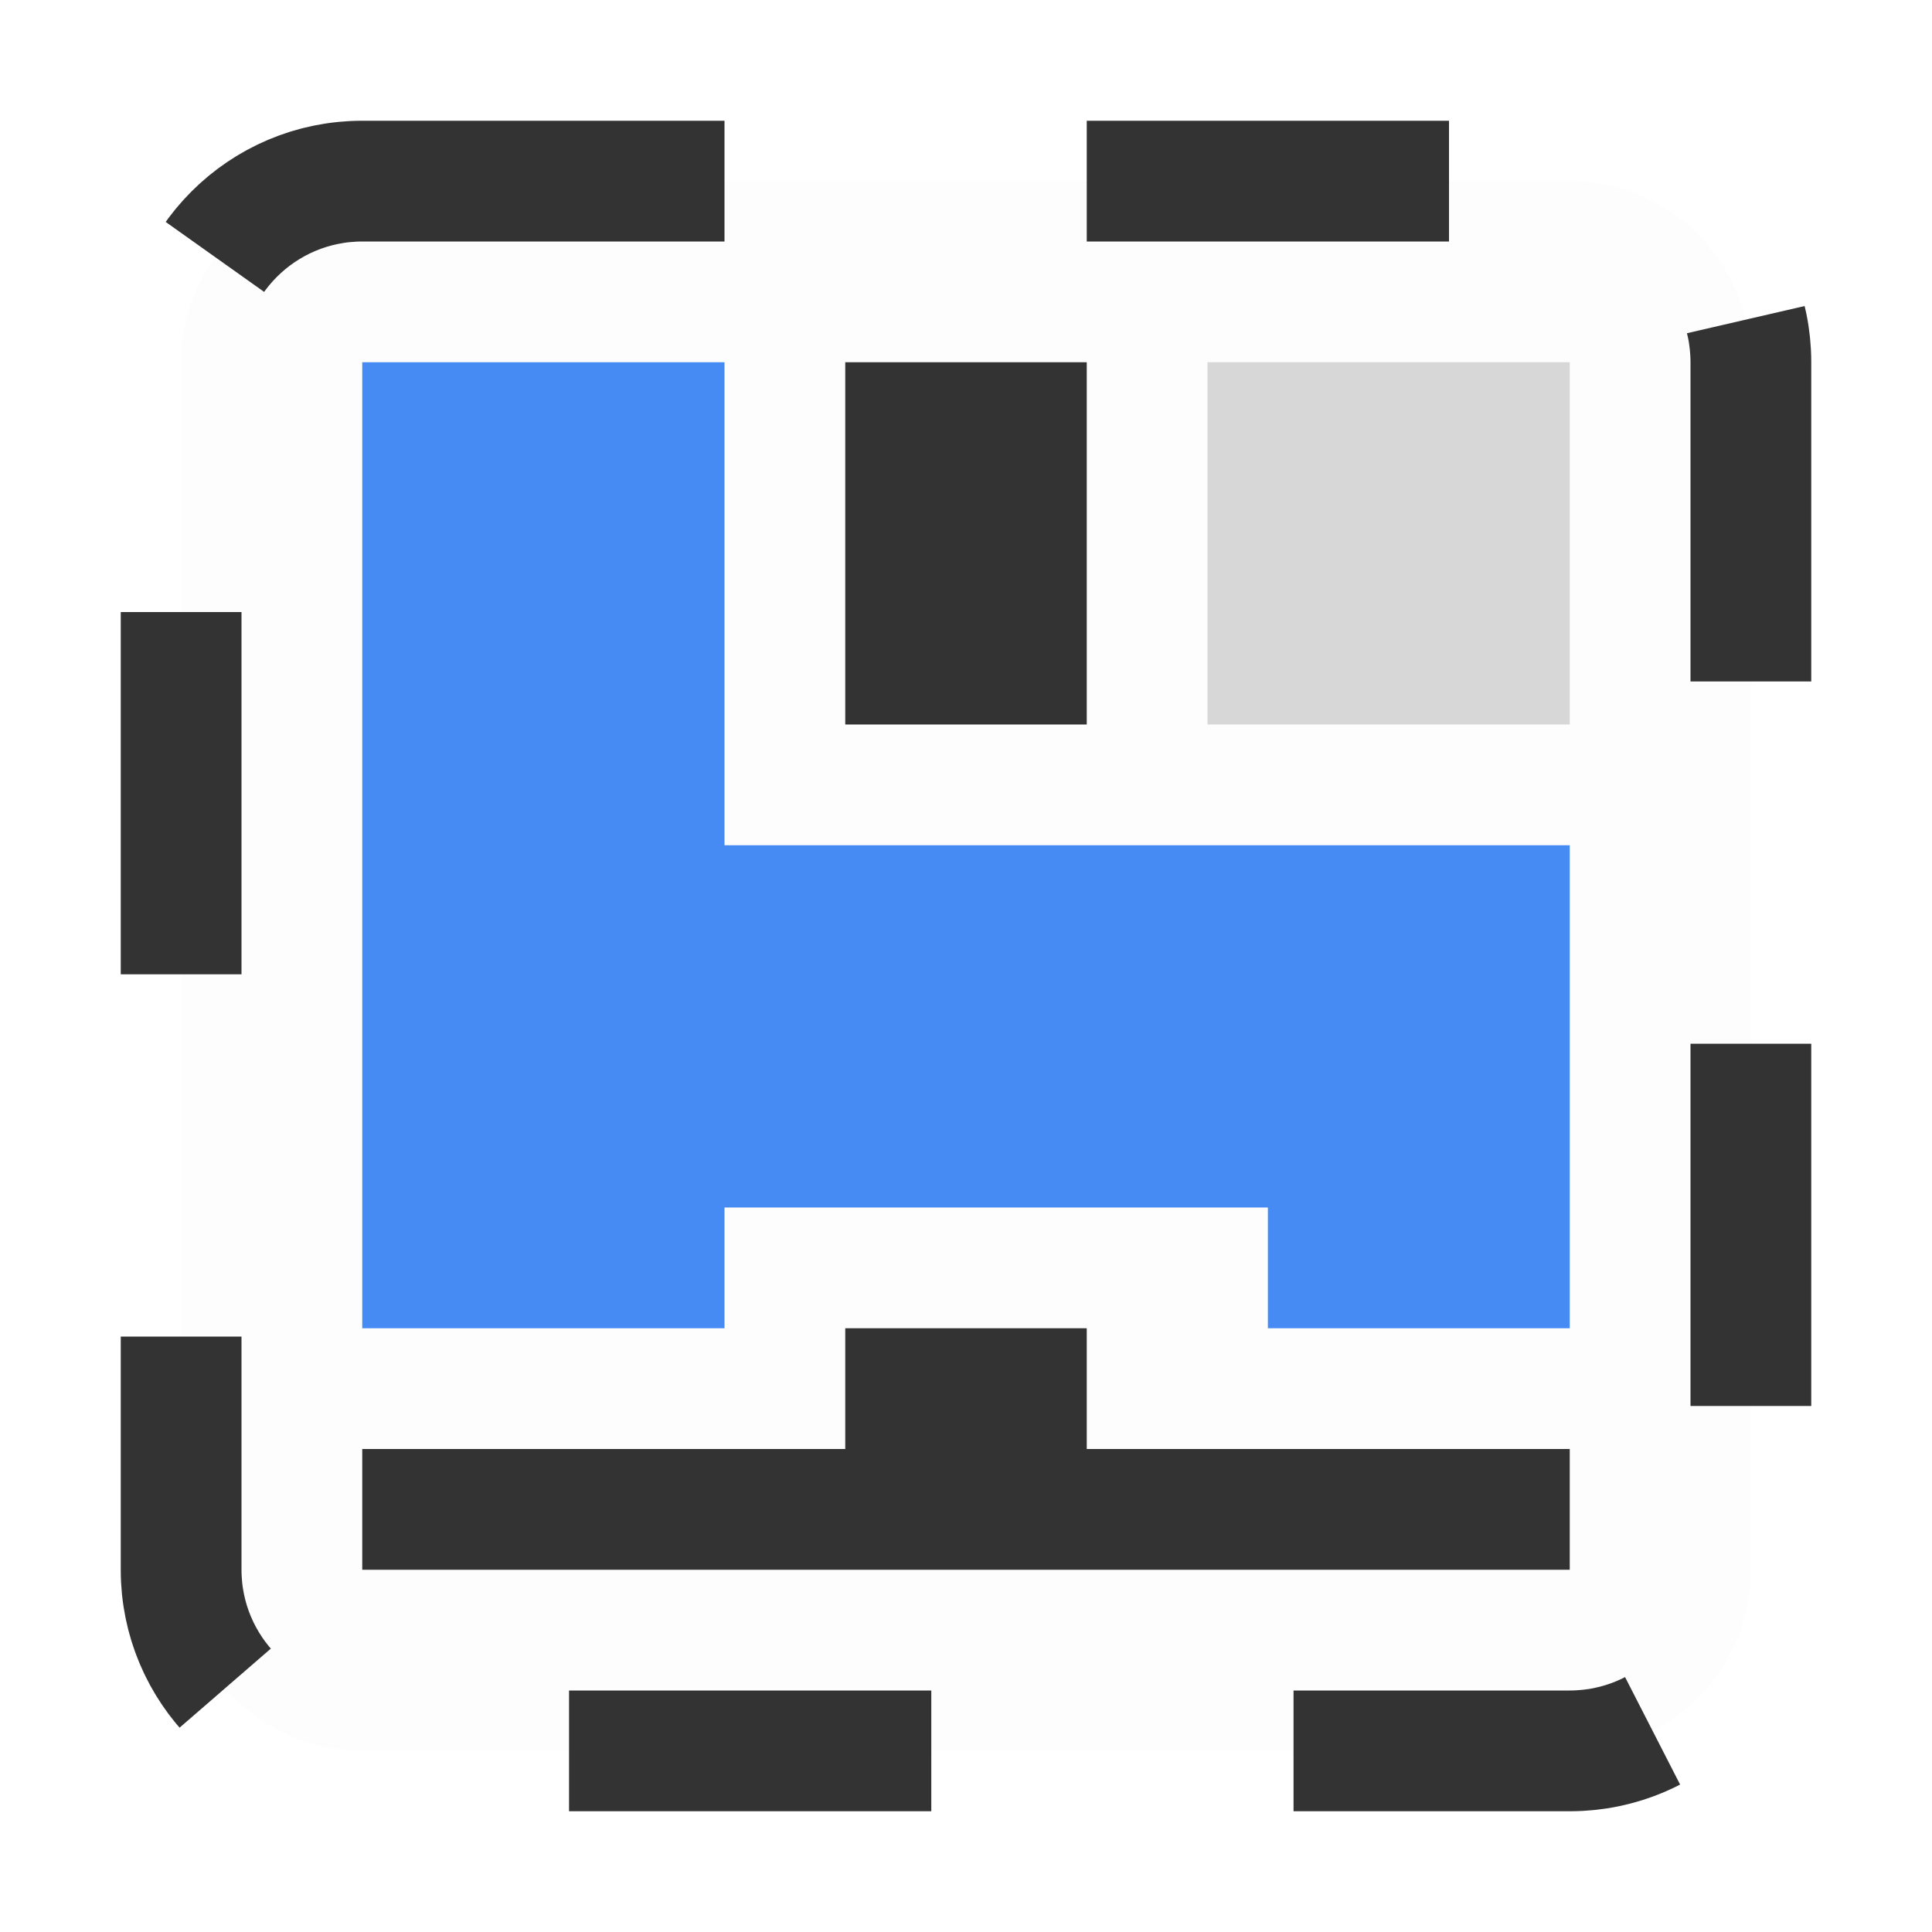
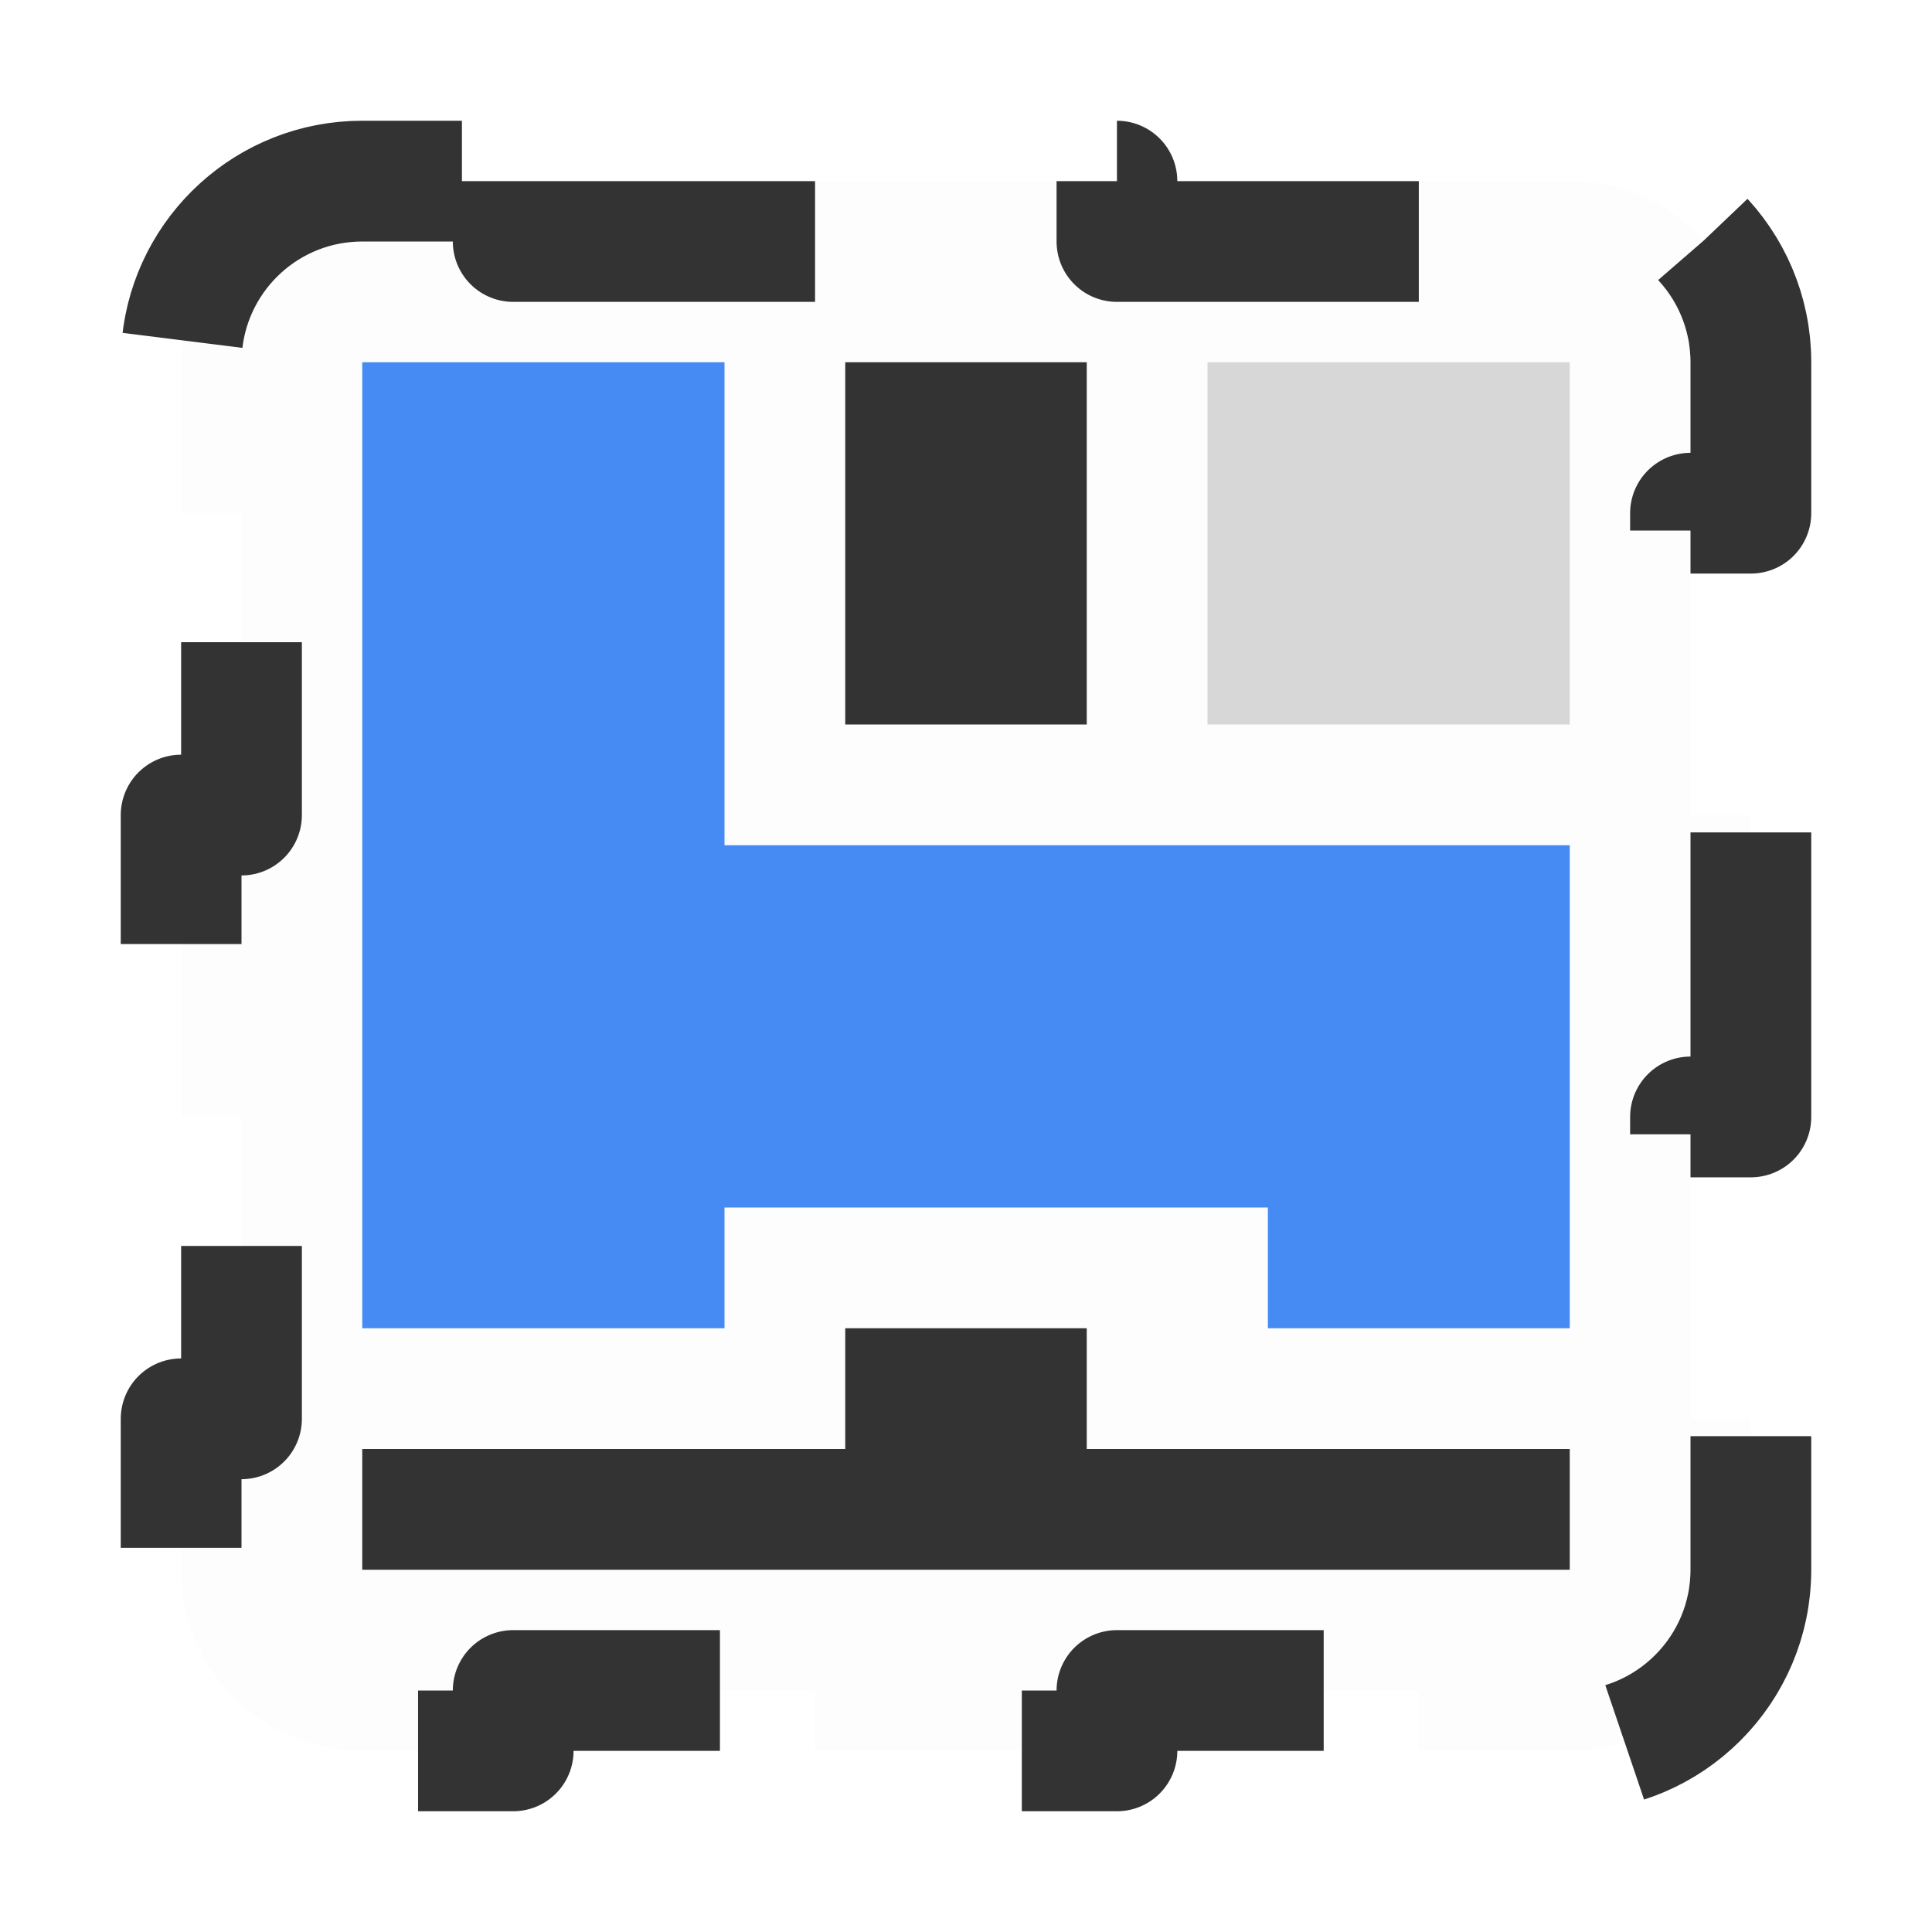
<svg xmlns="http://www.w3.org/2000/svg" width="16" height="16" viewBox="0 0 16 16" fill="none">
-   <g>
-     <rect x="1.5" y="1.5" width="13" height="13" rx="1.5" fill="#FDFDFD" stroke="#333333" stroke-width="1" stroke-dasharray="3 3" stroke-linecap="butt" />
-     <path id="fi-colour-fm2d-embed-1d-orifice-svg-Rectangle-249" d="M10 3H13V6H10V3Z" fill="#D7D7D7" />
-     <path id="fi-colour-fm2d-embed-1d-orifice-svg-Rectangle-160" d="M3 3H6V7H13V11H10.5V10H6V11H3V3Z" fill="#468AF3" />
-     <path id="fi-colour-fm2d-embed-1d-orifice-svg-black" d="M3 12L7 12V11H9V12H13V13L3 13V12Z" fill="#333333" />
-     <path id="fi-colour-fm2d-embed-1d-orifice-svg-Rectangle-159" d="M7 3H9V6H7V3Z" fill="#333333" />
-   </g>
+   <path d="M4.25 1.5V2H6.75V1.5H9.25V2H11.75V1.5H13C13.828 1.5 14.5 2.172 14.5 3V4.25H14V6.75H14.5V9.25H14V11.75H14.5V13C14.5 13.828 13.828 14.5 13 14.5H11.75V14H9.25V14.5H6.75V14H4.25V14.5H3C2.172 14.5 1.5 13.828 1.5 13V11.75H2V9.25H1.5V6.75H2V4.25H1.5V3L1.508 2.847C1.585 2.09 2.223 1.5 3 1.5H4.25Z" fill="#FDFDFD" stroke="#333333" stroke-linejoin="round" stroke-dasharray="3 3" />
+   <path d="M10 3H13V6H10V3Z" fill="#D7D7D7" />
+   <path d="M3 3H6V7H13V11H10.5V10H6V11H3V3Z" fill="#468AF3" />
+   <path d="M3 12L7 12V11H9V12H13V13L3 13V12Z" fill="#333333" />
+   <path d="M7 3H9V6H7V3Z" fill="#333333" />
</svg>
